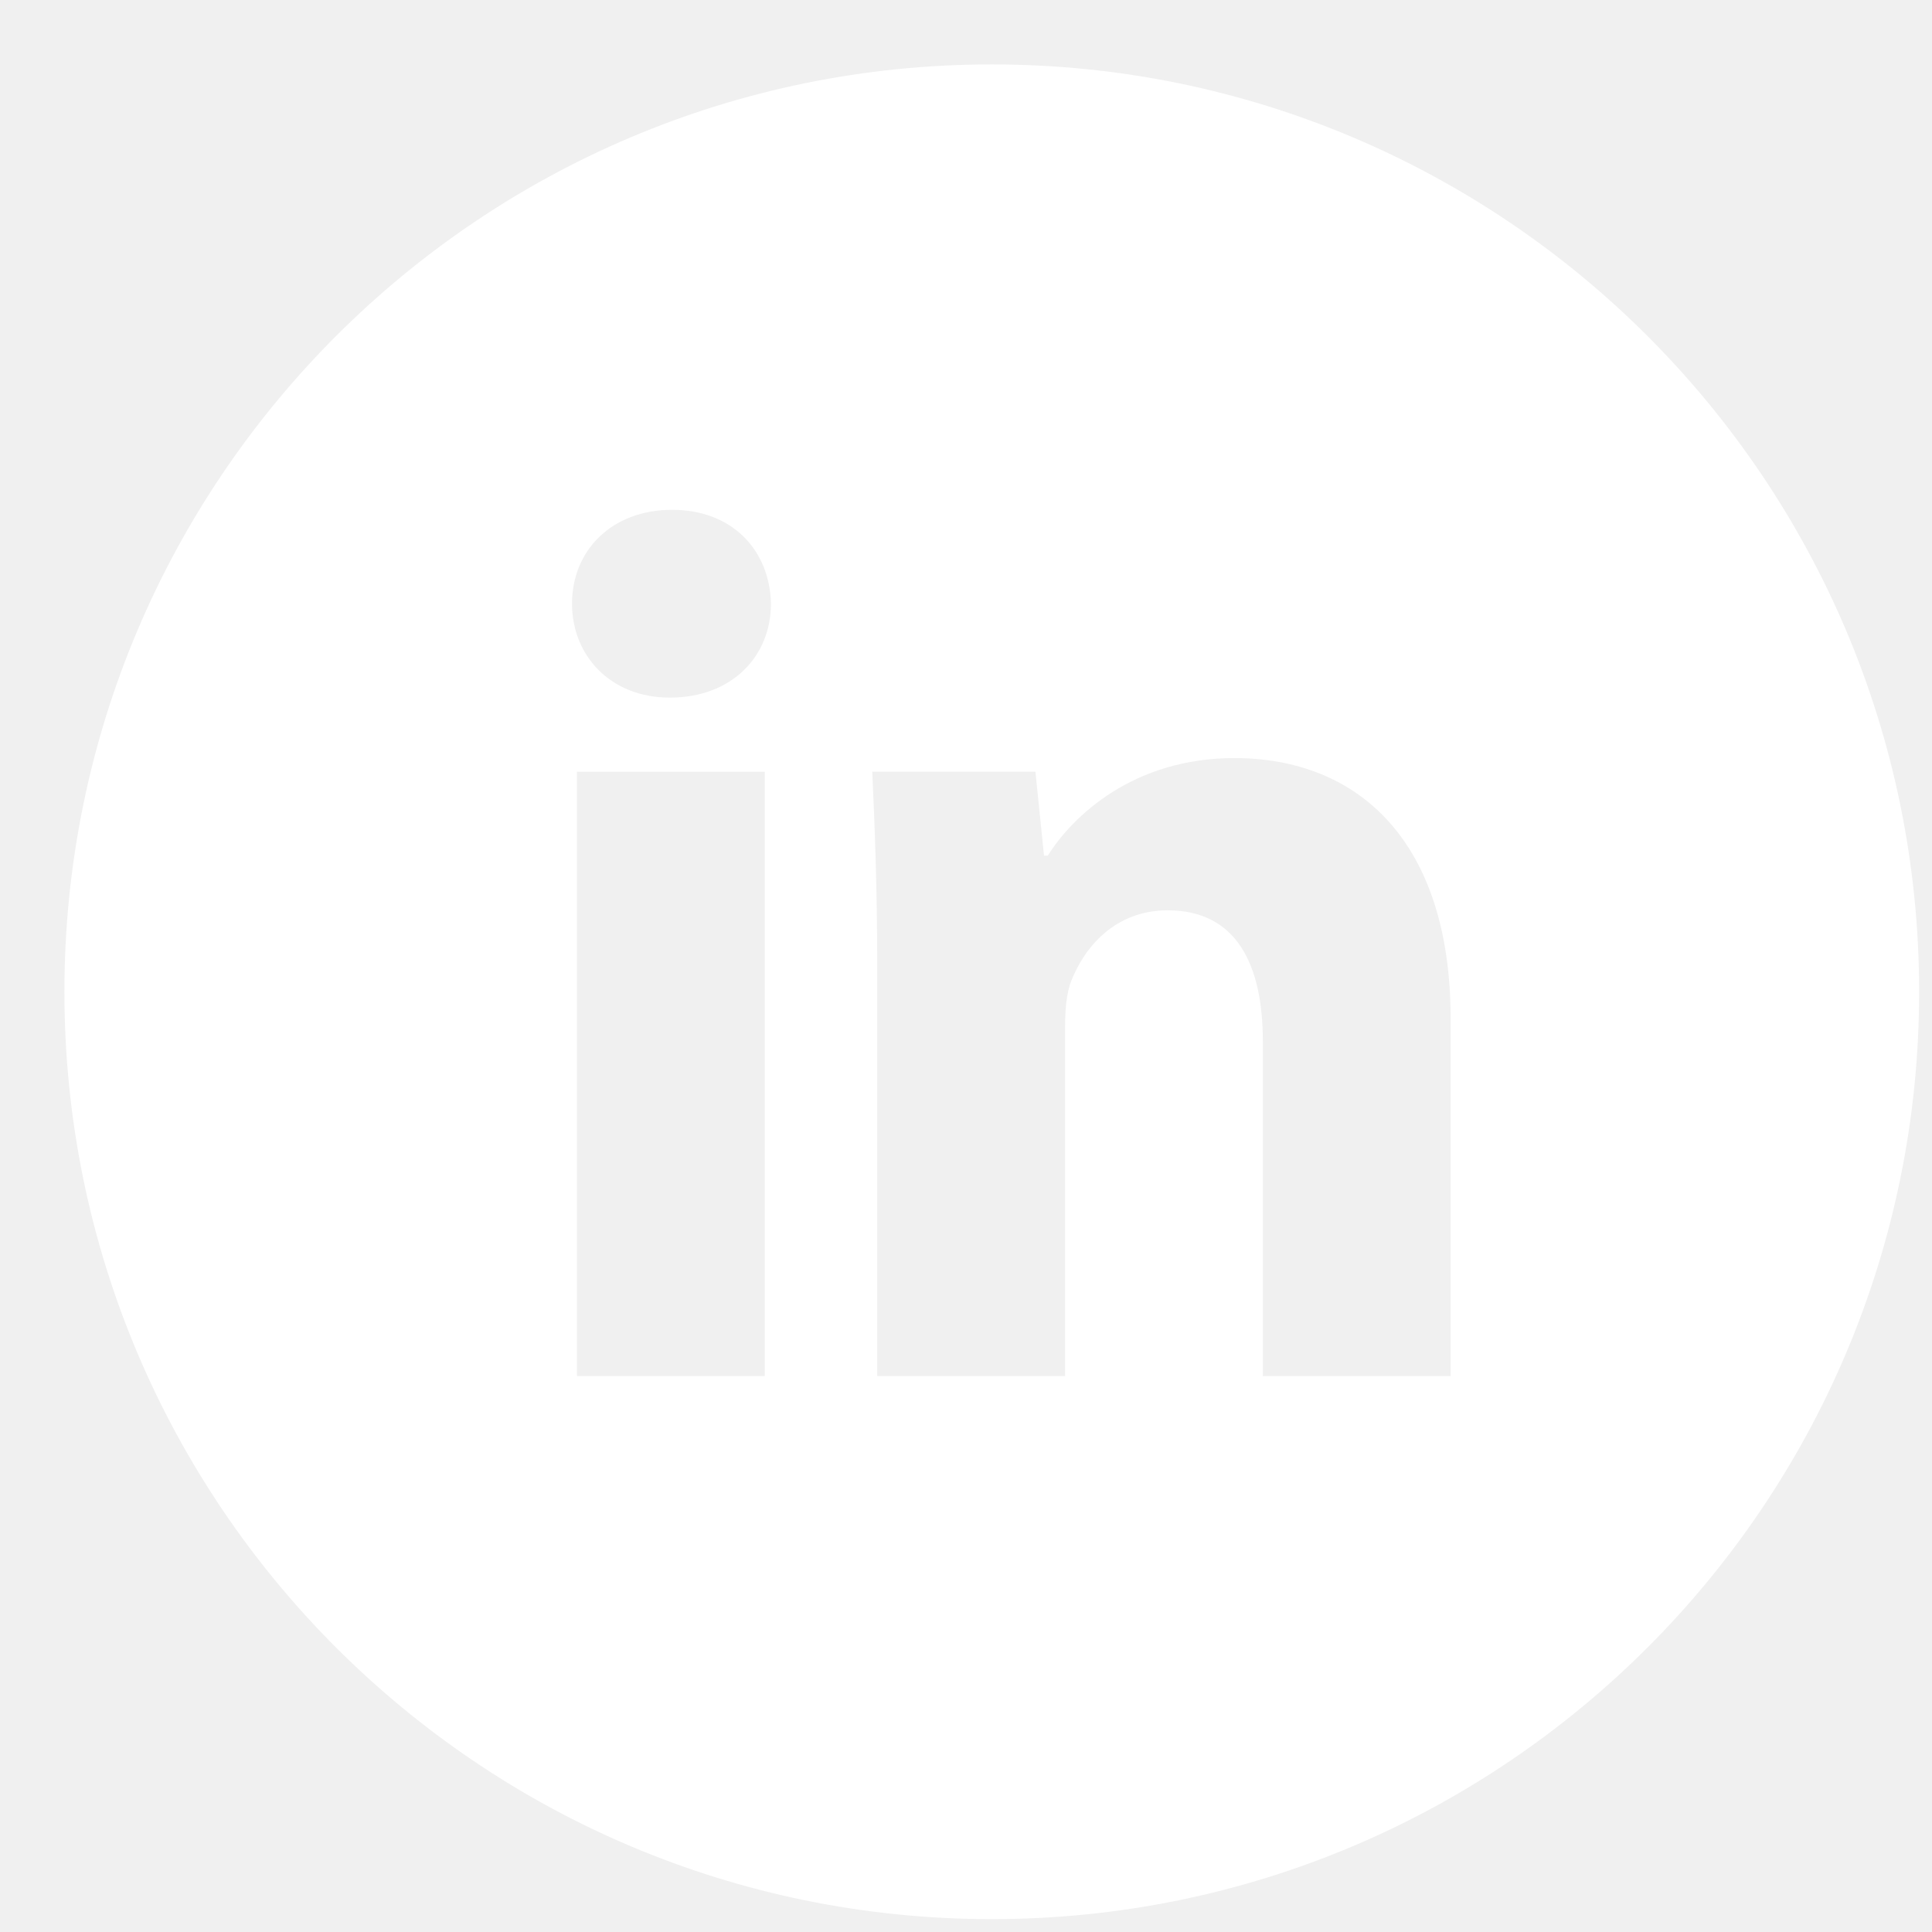
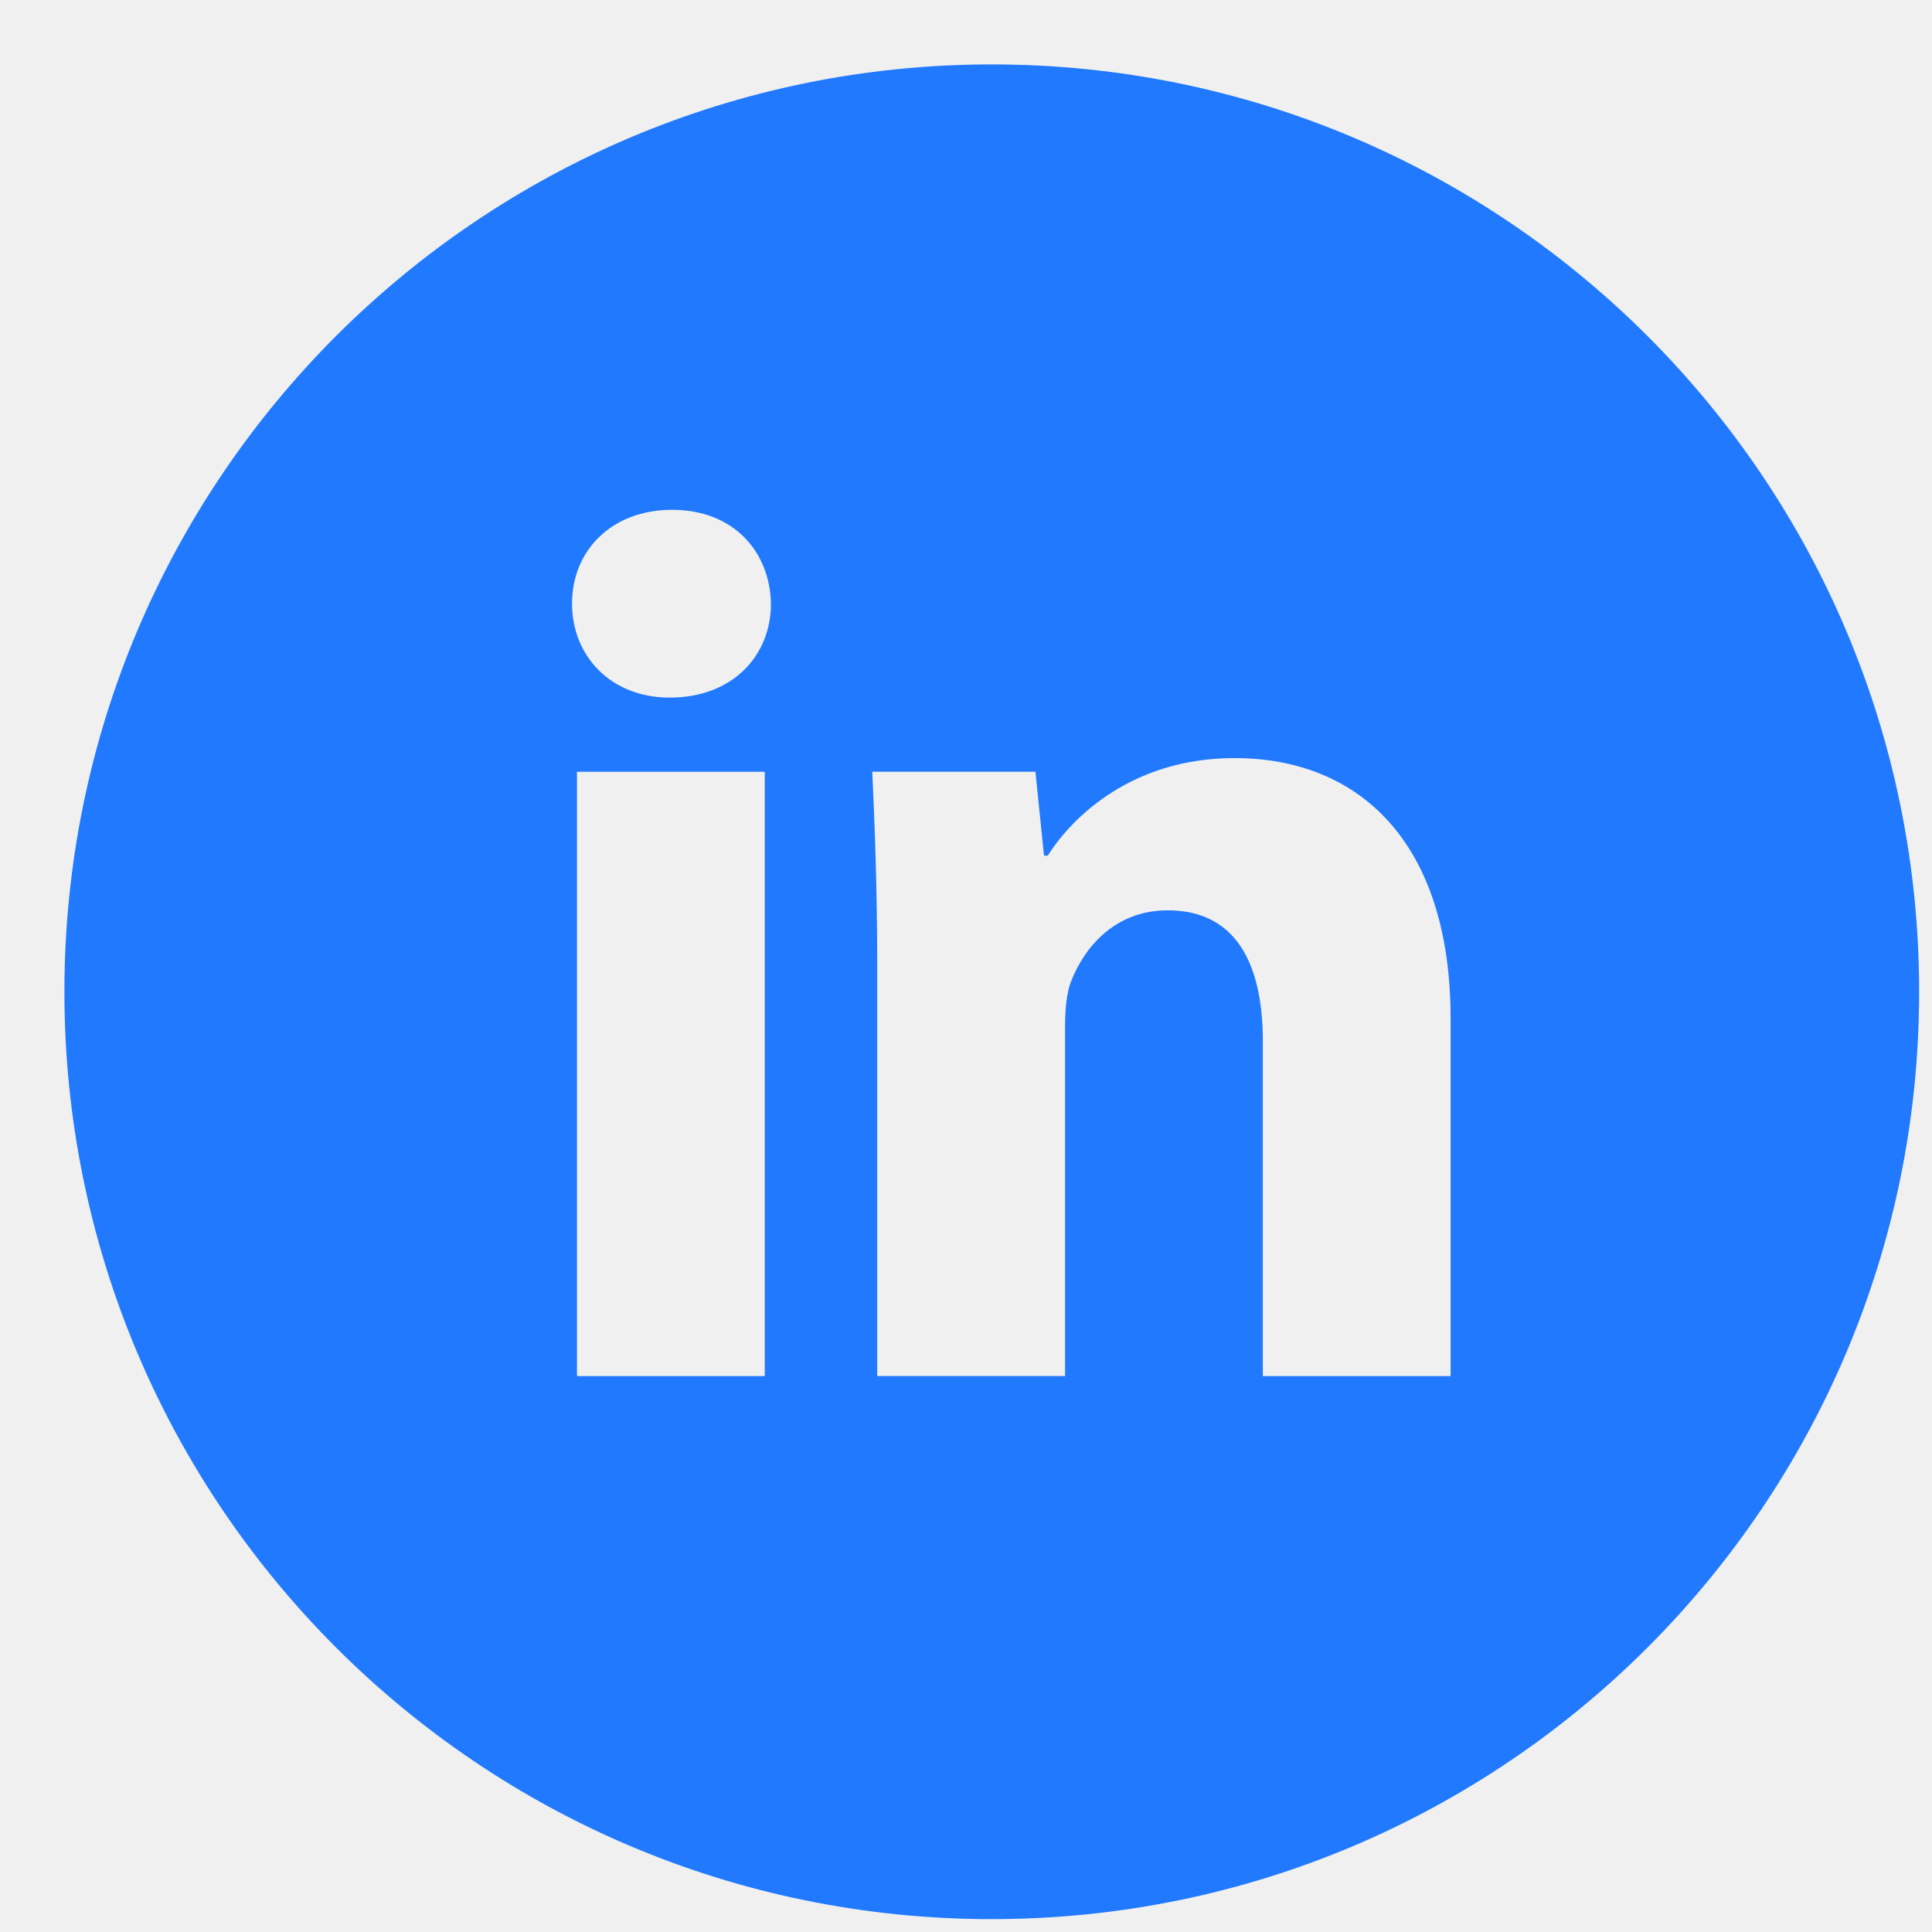
<svg xmlns="http://www.w3.org/2000/svg" width="50" height="50" viewBox="0 0 50 50" fill="none">
-   <path d="M25.667 1.667C12.412 1.667 1.667 12.412 1.667 25.667C1.667 38.922 12.412 49.667 25.667 49.667C38.922 49.667 49.667 38.922 49.667 25.667C49.667 12.412 38.922 1.667 25.667 1.667ZM19.792 35.614H14.932V19.974H19.792V35.614ZM17.332 18.054C15.797 18.054 14.804 16.967 14.804 15.622C14.804 14.249 15.827 13.194 17.394 13.194C18.962 13.194 19.922 14.249 19.952 15.622C19.952 16.967 18.962 18.054 17.332 18.054ZM37.542 35.614H32.682V26.947C32.682 24.929 31.977 23.559 30.219 23.559C28.877 23.559 28.079 24.487 27.727 25.379C27.597 25.697 27.564 26.147 27.564 26.594V35.612H22.702V24.962C22.702 23.009 22.639 21.377 22.574 19.972H26.797L27.019 22.144H27.117C27.757 21.124 29.324 19.619 31.947 19.619C35.144 19.619 37.542 21.762 37.542 26.367V35.614Z" fill="#fff" />
+   <path d="M25.667 1.667C12.412 1.667 1.667 12.412 1.667 25.667C1.667 38.922 12.412 49.667 25.667 49.667C38.922 49.667 49.667 38.922 49.667 25.667C49.667 12.412 38.922 1.667 25.667 1.667ZM19.792 35.614H14.932V19.974H19.792V35.614ZM17.332 18.054C15.797 18.054 14.804 16.967 14.804 15.622C14.804 14.249 15.827 13.194 17.394 13.194C18.962 13.194 19.922 14.249 19.952 15.622C19.952 16.967 18.962 18.054 17.332 18.054ZM37.542 35.614H32.682V26.947C32.682 24.929 31.977 23.559 30.219 23.559C28.877 23.559 28.079 24.487 27.727 25.379C27.597 25.697 27.564 26.147 27.564 26.594V35.612H22.702V24.962C22.702 23.009 22.639 21.377 22.574 19.972H26.797L27.019 22.144H27.117C27.757 21.124 29.324 19.619 31.947 19.619C35.144 19.619 37.542 21.762 37.542 26.367V35.614Z" fill="#2079FE" />
</svg>
